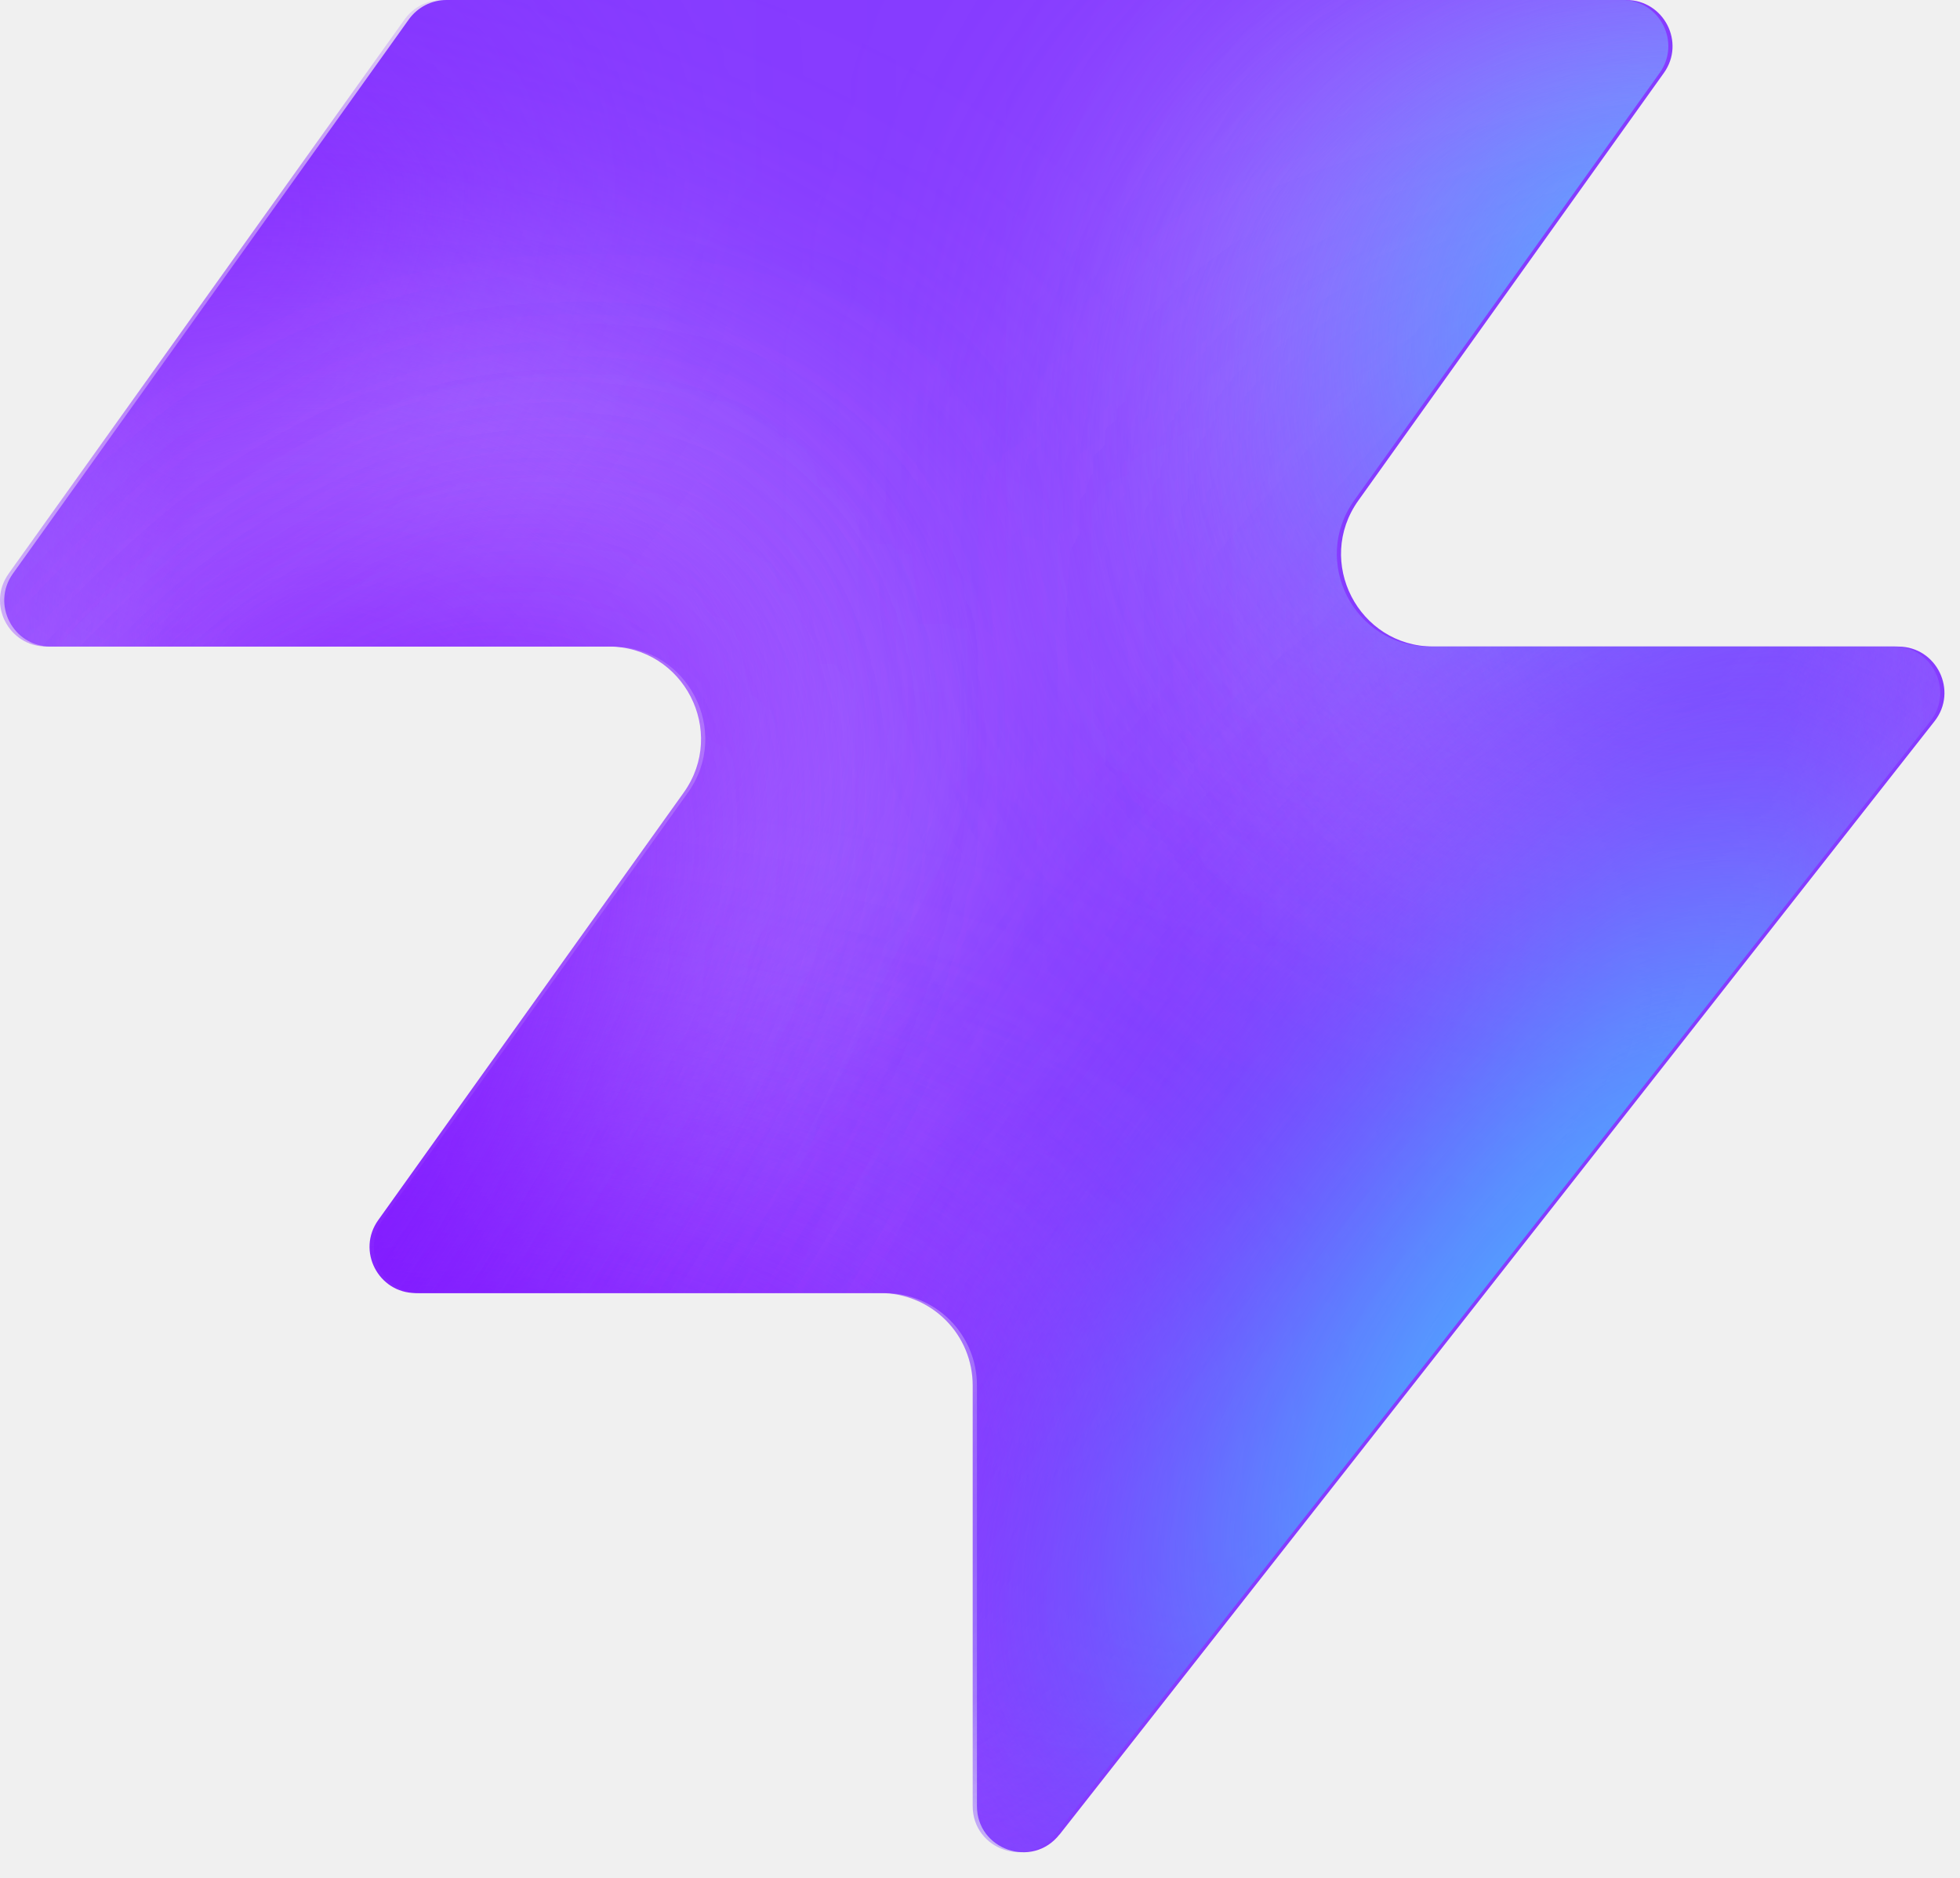
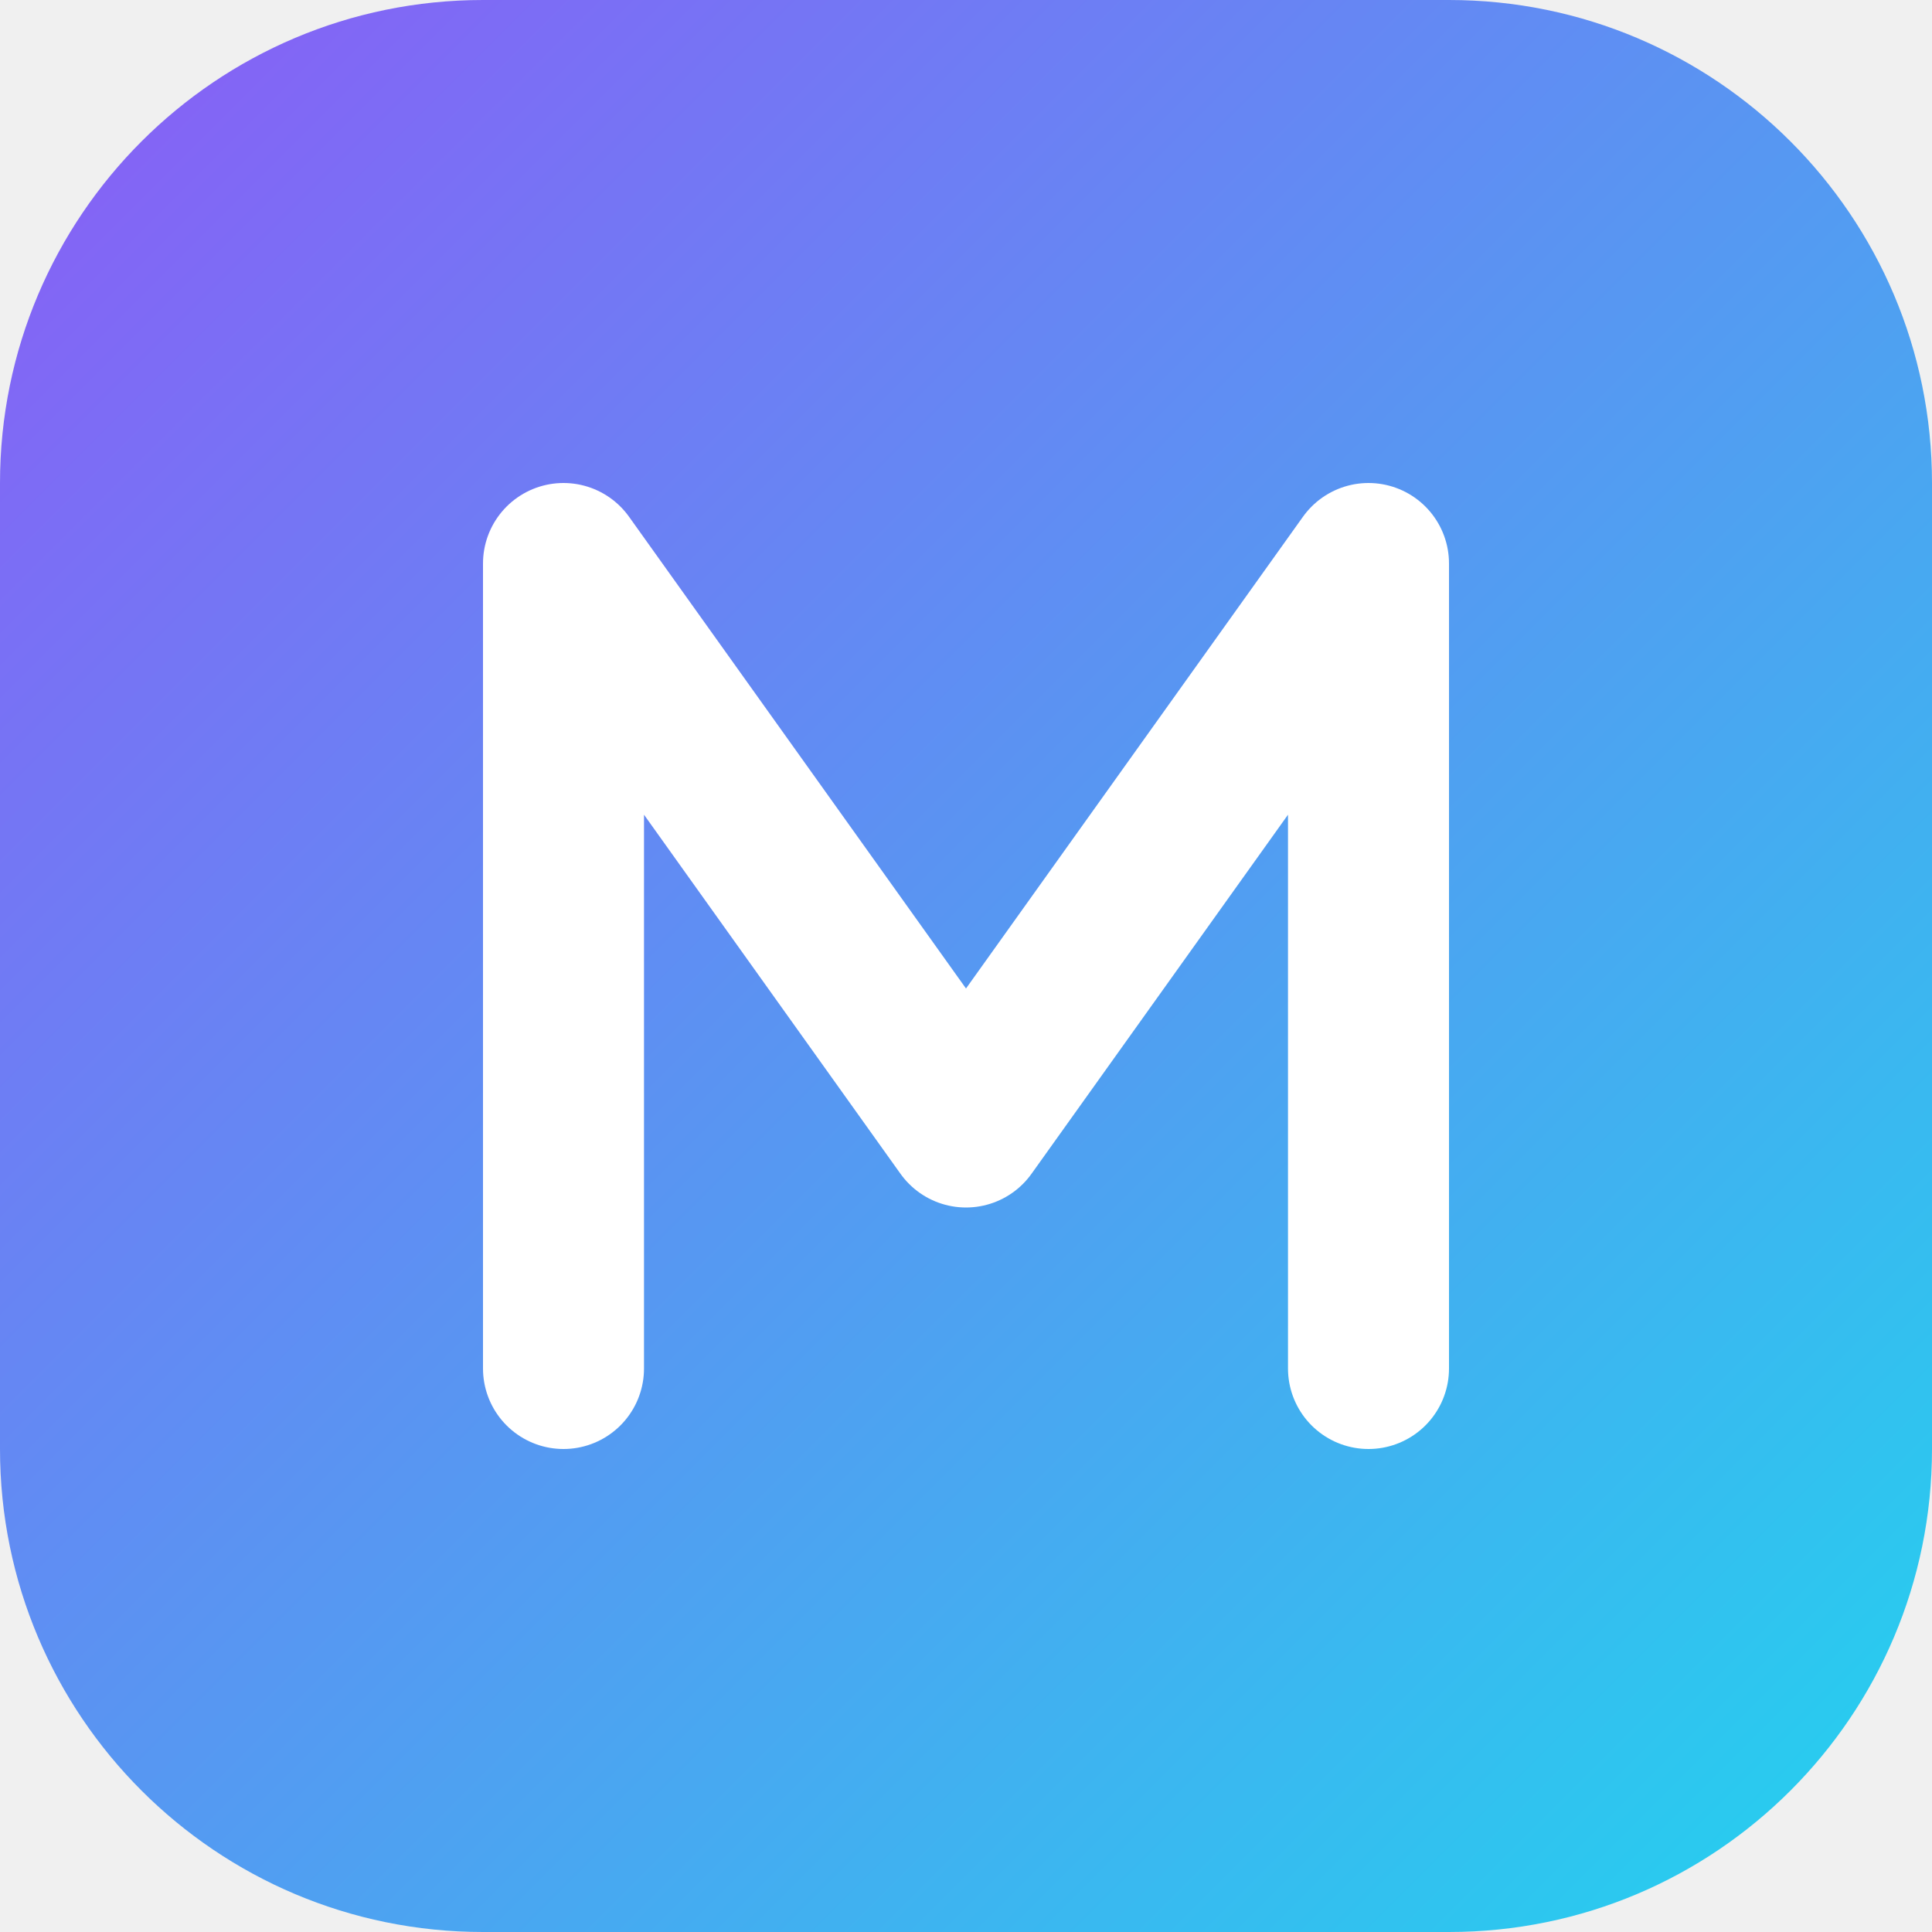
- <svg xmlns="http://www.w3.org/2000/svg" width="48" height="46" fill="none" viewBox="0 0 48 46">
-   <path fill="#863bff" d="M25.946 44.938c-.664.845-2.021.375-2.021-.698V33.937a2.26 2.26 0 0 0-2.262-2.262H10.287c-.92 0-1.456-1.04-.92-1.788l7.48-10.471c1.07-1.497 0-3.578-1.842-3.578H1.237c-.92 0-1.456-1.04-.92-1.788L10.013.474c.214-.297.556-.474.92-.474h28.894c.92 0 1.456 1.04.92 1.788l-7.48 10.471c-1.07 1.498 0 3.579 1.842 3.579h11.377c.943 0 1.473 1.088.89 1.83L25.947 44.94z" style="fill:#863bff;fill:color(display-p3 .525 .23 1);fill-opacity:1" />
-   <mask id="a" width="48" height="46" x="0" y="0" maskUnits="userSpaceOnUse" style="mask-type:alpha">
-     <path fill="#000" d="M25.842 44.938c-.664.844-2.021.375-2.021-.698V33.937a2.26 2.26 0 0 0-2.262-2.262H10.183c-.92 0-1.456-1.04-.92-1.788l7.48-10.471c1.07-1.498 0-3.579-1.842-3.579H1.133c-.92 0-1.456-1.04-.92-1.787L9.91.473c.214-.297.556-.474.92-.474h28.894c.92 0 1.456 1.04.92 1.788l-7.48 10.471c-1.07 1.498 0 3.578 1.842 3.578h11.377c.943 0 1.473 1.088.89 1.832L25.843 44.94z" style="fill:#000;fill-opacity:1" />
-   </mask>
-   <g mask="url(#a)">
-     <g filter="url(#b)">
-       <ellipse cx="5.508" cy="14.704" fill="#ede6ff" rx="5.508" ry="14.704" style="fill:#ede6ff;fill:color(display-p3 .927 .903 1);fill-opacity:1" transform="matrix(.00324 1 1 -.00324 -4.47 31.516)" />
-     </g>
-     <g filter="url(#c)">
-       <ellipse cx="10.399" cy="29.851" fill="#ede6ff" rx="10.399" ry="29.851" style="fill:#ede6ff;fill:color(display-p3 .927 .903 1);fill-opacity:1" transform="matrix(.00324 1 1 -.00324 -39.328 7.883)" />
-     </g>
-     <g filter="url(#d)">
-       <ellipse cx="5.508" cy="30.487" fill="#7e14ff" rx="5.508" ry="30.487" style="fill:#7e14ff;fill:color(display-p3 .492 .077 1);fill-opacity:1" transform="rotate(89.814 -25.913 -14.639)scale(1 -1)" />
-     </g>
-     <g filter="url(#e)">
-       <ellipse cx="5.508" cy="30.599" fill="#7e14ff" rx="5.508" ry="30.599" style="fill:#7e14ff;fill:color(display-p3 .492 .077 1);fill-opacity:1" transform="rotate(89.814 -32.644 -3.334)scale(1 -1)" />
-     </g>
-     <g filter="url(#f)">
-       <ellipse cx="5.508" cy="30.599" fill="#7e14ff" rx="5.508" ry="30.599" style="fill:#7e14ff;fill:color(display-p3 .492 .077 1);fill-opacity:1" transform="matrix(.00324 1 1 -.00324 -34.34 30.47)" />
-     </g>
-     <g filter="url(#g)">
-       <ellipse cx="14.072" cy="22.078" fill="#ede6ff" rx="14.072" ry="22.078" style="fill:#ede6ff;fill:color(display-p3 .927 .903 1);fill-opacity:1" transform="rotate(93.35 24.506 48.493)scale(-1 1)" />
-     </g>
-     <g filter="url(#h)">
-       <ellipse cx="3.47" cy="21.501" fill="#7e14ff" rx="3.47" ry="21.501" style="fill:#7e14ff;fill:color(display-p3 .492 .077 1);fill-opacity:1" transform="rotate(89.009 28.708 47.59)scale(-1 1)" />
-     </g>
-     <g filter="url(#i)">
-       <ellipse cx="3.47" cy="21.501" fill="#7e14ff" rx="3.47" ry="21.501" style="fill:#7e14ff;fill:color(display-p3 .492 .077 1);fill-opacity:1" transform="rotate(89.009 28.708 47.59)scale(-1 1)" />
-     </g>
-     <g filter="url(#j)">
-       <ellipse cx=".387" cy="8.972" fill="#7e14ff" rx="4.407" ry="29.108" style="fill:#7e14ff;fill:color(display-p3 .492 .077 1);fill-opacity:1" transform="rotate(39.51 .387 8.972)" />
-     </g>
-     <g filter="url(#k)">
-       <ellipse cx="47.523" cy="-6.092" fill="#7e14ff" rx="4.407" ry="29.108" style="fill:#7e14ff;fill:color(display-p3 .492 .077 1);fill-opacity:1" transform="rotate(37.892 47.523 -6.092)" />
-     </g>
-     <g filter="url(#l)">
-       <ellipse cx="41.412" cy="6.333" fill="#47bfff" rx="5.971" ry="9.665" style="fill:#47bfff;fill:color(display-p3 .28 .748 1);fill-opacity:1" transform="rotate(37.892 41.412 6.333)" />
-     </g>
-     <g filter="url(#m)">
-       <ellipse cx="-1.879" cy="38.332" fill="#7e14ff" rx="4.407" ry="29.108" style="fill:#7e14ff;fill:color(display-p3 .492 .077 1);fill-opacity:1" transform="rotate(37.892 -1.88 38.332)" />
-     </g>
-     <g filter="url(#n)">
-       <ellipse cx="-1.879" cy="38.332" fill="#7e14ff" rx="4.407" ry="29.108" style="fill:#7e14ff;fill:color(display-p3 .492 .077 1);fill-opacity:1" transform="rotate(37.892 -1.88 38.332)" />
-     </g>
-     <g filter="url(#o)">
-       <ellipse cx="35.651" cy="29.907" fill="#7e14ff" rx="4.407" ry="29.108" style="fill:#7e14ff;fill:color(display-p3 .492 .077 1);fill-opacity:1" transform="rotate(37.892 35.651 29.907)" />
-     </g>
-     <g filter="url(#p)">
-       <ellipse cx="38.418" cy="32.4" fill="#47bfff" rx="5.971" ry="15.297" style="fill:#47bfff;fill:color(display-p3 .28 .748 1);fill-opacity:1" transform="rotate(37.892 38.418 32.4)" />
-     </g>
-   </g>
+ <svg xmlns="http://www.w3.org/2000/svg" viewBox="0 0 48 48" fill="none">
+   <rect width="48" height="48" rx="12" fill="url(#g)" />
+   <path d="M14 34V14l10 14L34 14v20" stroke="#fff" stroke-width="4" stroke-linecap="round" stroke-linejoin="round" />
  <defs>
-     <filter id="b" width="60.045" height="41.654" x="-19.77" y="16.149" color-interpolation-filters="sRGB" filterUnits="userSpaceOnUse">
-       <feFlood flood-opacity="0" result="BackgroundImageFix" />
-       <feBlend in="SourceGraphic" in2="BackgroundImageFix" result="shape" />
-       <feGaussianBlur result="effect1_foregroundBlur_2002_17158" stdDeviation="7.659" />
-     </filter>
-     <filter id="c" width="90.34" height="51.437" x="-54.613" y="-7.533" color-interpolation-filters="sRGB" filterUnits="userSpaceOnUse">
-       <feFlood flood-opacity="0" result="BackgroundImageFix" />
-       <feBlend in="SourceGraphic" in2="BackgroundImageFix" result="shape" />
-       <feGaussianBlur result="effect1_foregroundBlur_2002_17158" stdDeviation="7.659" />
-     </filter>
-     <filter id="d" width="79.355" height="29.4" x="-49.64" y="2.03" color-interpolation-filters="sRGB" filterUnits="userSpaceOnUse">
-       <feFlood flood-opacity="0" result="BackgroundImageFix" />
-       <feBlend in="SourceGraphic" in2="BackgroundImageFix" result="shape" />
-       <feGaussianBlur result="effect1_foregroundBlur_2002_17158" stdDeviation="4.596" />
-     </filter>
-     <filter id="e" width="79.579" height="29.4" x="-45.045" y="20.029" color-interpolation-filters="sRGB" filterUnits="userSpaceOnUse">
-       <feFlood flood-opacity="0" result="BackgroundImageFix" />
-       <feBlend in="SourceGraphic" in2="BackgroundImageFix" result="shape" />
-       <feGaussianBlur result="effect1_foregroundBlur_2002_17158" stdDeviation="4.596" />
-     </filter>
-     <filter id="f" width="79.579" height="29.4" x="-43.513" y="21.178" color-interpolation-filters="sRGB" filterUnits="userSpaceOnUse">
-       <feFlood flood-opacity="0" result="BackgroundImageFix" />
-       <feBlend in="SourceGraphic" in2="BackgroundImageFix" result="shape" />
-       <feGaussianBlur result="effect1_foregroundBlur_2002_17158" stdDeviation="4.596" />
-     </filter>
-     <filter id="g" width="74.749" height="58.852" x="15.756" y="-17.901" color-interpolation-filters="sRGB" filterUnits="userSpaceOnUse">
-       <feFlood flood-opacity="0" result="BackgroundImageFix" />
-       <feBlend in="SourceGraphic" in2="BackgroundImageFix" result="shape" />
-       <feGaussianBlur result="effect1_foregroundBlur_2002_17158" stdDeviation="7.659" />
-     </filter>
-     <filter id="h" width="61.377" height="25.362" x="23.548" y="2.284" color-interpolation-filters="sRGB" filterUnits="userSpaceOnUse">
-       <feFlood flood-opacity="0" result="BackgroundImageFix" />
-       <feBlend in="SourceGraphic" in2="BackgroundImageFix" result="shape" />
-       <feGaussianBlur result="effect1_foregroundBlur_2002_17158" stdDeviation="4.596" />
-     </filter>
-     <filter id="i" width="61.377" height="25.362" x="23.548" y="2.284" color-interpolation-filters="sRGB" filterUnits="userSpaceOnUse">
-       <feFlood flood-opacity="0" result="BackgroundImageFix" />
-       <feBlend in="SourceGraphic" in2="BackgroundImageFix" result="shape" />
-       <feGaussianBlur result="effect1_foregroundBlur_2002_17158" stdDeviation="4.596" />
-     </filter>
-     <filter id="j" width="56.045" height="63.649" x="-27.636" y="-22.853" color-interpolation-filters="sRGB" filterUnits="userSpaceOnUse">
-       <feFlood flood-opacity="0" result="BackgroundImageFix" />
-       <feBlend in="SourceGraphic" in2="BackgroundImageFix" result="shape" />
-       <feGaussianBlur result="effect1_foregroundBlur_2002_17158" stdDeviation="4.596" />
-     </filter>
-     <filter id="k" width="54.814" height="64.646" x="20.116" y="-38.415" color-interpolation-filters="sRGB" filterUnits="userSpaceOnUse">
-       <feFlood flood-opacity="0" result="BackgroundImageFix" />
-       <feBlend in="SourceGraphic" in2="BackgroundImageFix" result="shape" />
-       <feGaussianBlur result="effect1_foregroundBlur_2002_17158" stdDeviation="4.596" />
-     </filter>
-     <filter id="l" width="33.541" height="35.313" x="24.641" y="-11.323" color-interpolation-filters="sRGB" filterUnits="userSpaceOnUse">
-       <feFlood flood-opacity="0" result="BackgroundImageFix" />
-       <feBlend in="SourceGraphic" in2="BackgroundImageFix" result="shape" />
-       <feGaussianBlur result="effect1_foregroundBlur_2002_17158" stdDeviation="4.596" />
-     </filter>
-     <filter id="m" width="54.814" height="64.646" x="-29.286" y="6.009" color-interpolation-filters="sRGB" filterUnits="userSpaceOnUse">
-       <feFlood flood-opacity="0" result="BackgroundImageFix" />
-       <feBlend in="SourceGraphic" in2="BackgroundImageFix" result="shape" />
-       <feGaussianBlur result="effect1_foregroundBlur_2002_17158" stdDeviation="4.596" />
-     </filter>
-     <filter id="n" width="54.814" height="64.646" x="-29.286" y="6.009" color-interpolation-filters="sRGB" filterUnits="userSpaceOnUse">
-       <feFlood flood-opacity="0" result="BackgroundImageFix" />
-       <feBlend in="SourceGraphic" in2="BackgroundImageFix" result="shape" />
-       <feGaussianBlur result="effect1_foregroundBlur_2002_17158" stdDeviation="4.596" />
-     </filter>
-     <filter id="o" width="54.814" height="64.646" x="8.244" y="-2.416" color-interpolation-filters="sRGB" filterUnits="userSpaceOnUse">
-       <feFlood flood-opacity="0" result="BackgroundImageFix" />
-       <feBlend in="SourceGraphic" in2="BackgroundImageFix" result="shape" />
-       <feGaussianBlur result="effect1_foregroundBlur_2002_17158" stdDeviation="4.596" />
-     </filter>
-     <filter id="p" width="39.409" height="43.623" x="18.713" y="10.588" color-interpolation-filters="sRGB" filterUnits="userSpaceOnUse">
-       <feFlood flood-opacity="0" result="BackgroundImageFix" />
-       <feBlend in="SourceGraphic" in2="BackgroundImageFix" result="shape" />
-       <feGaussianBlur result="effect1_foregroundBlur_2002_17158" stdDeviation="4.596" />
-     </filter>
+     <linearGradient id="g" x1="0" y1="0" x2="48" y2="48" gradientUnits="userSpaceOnUse">
+       <stop stop-color="#8b5cf6" />
+       <stop offset="1" stop-color="#22d3ee" />
+     </linearGradient>
  </defs>
</svg>
